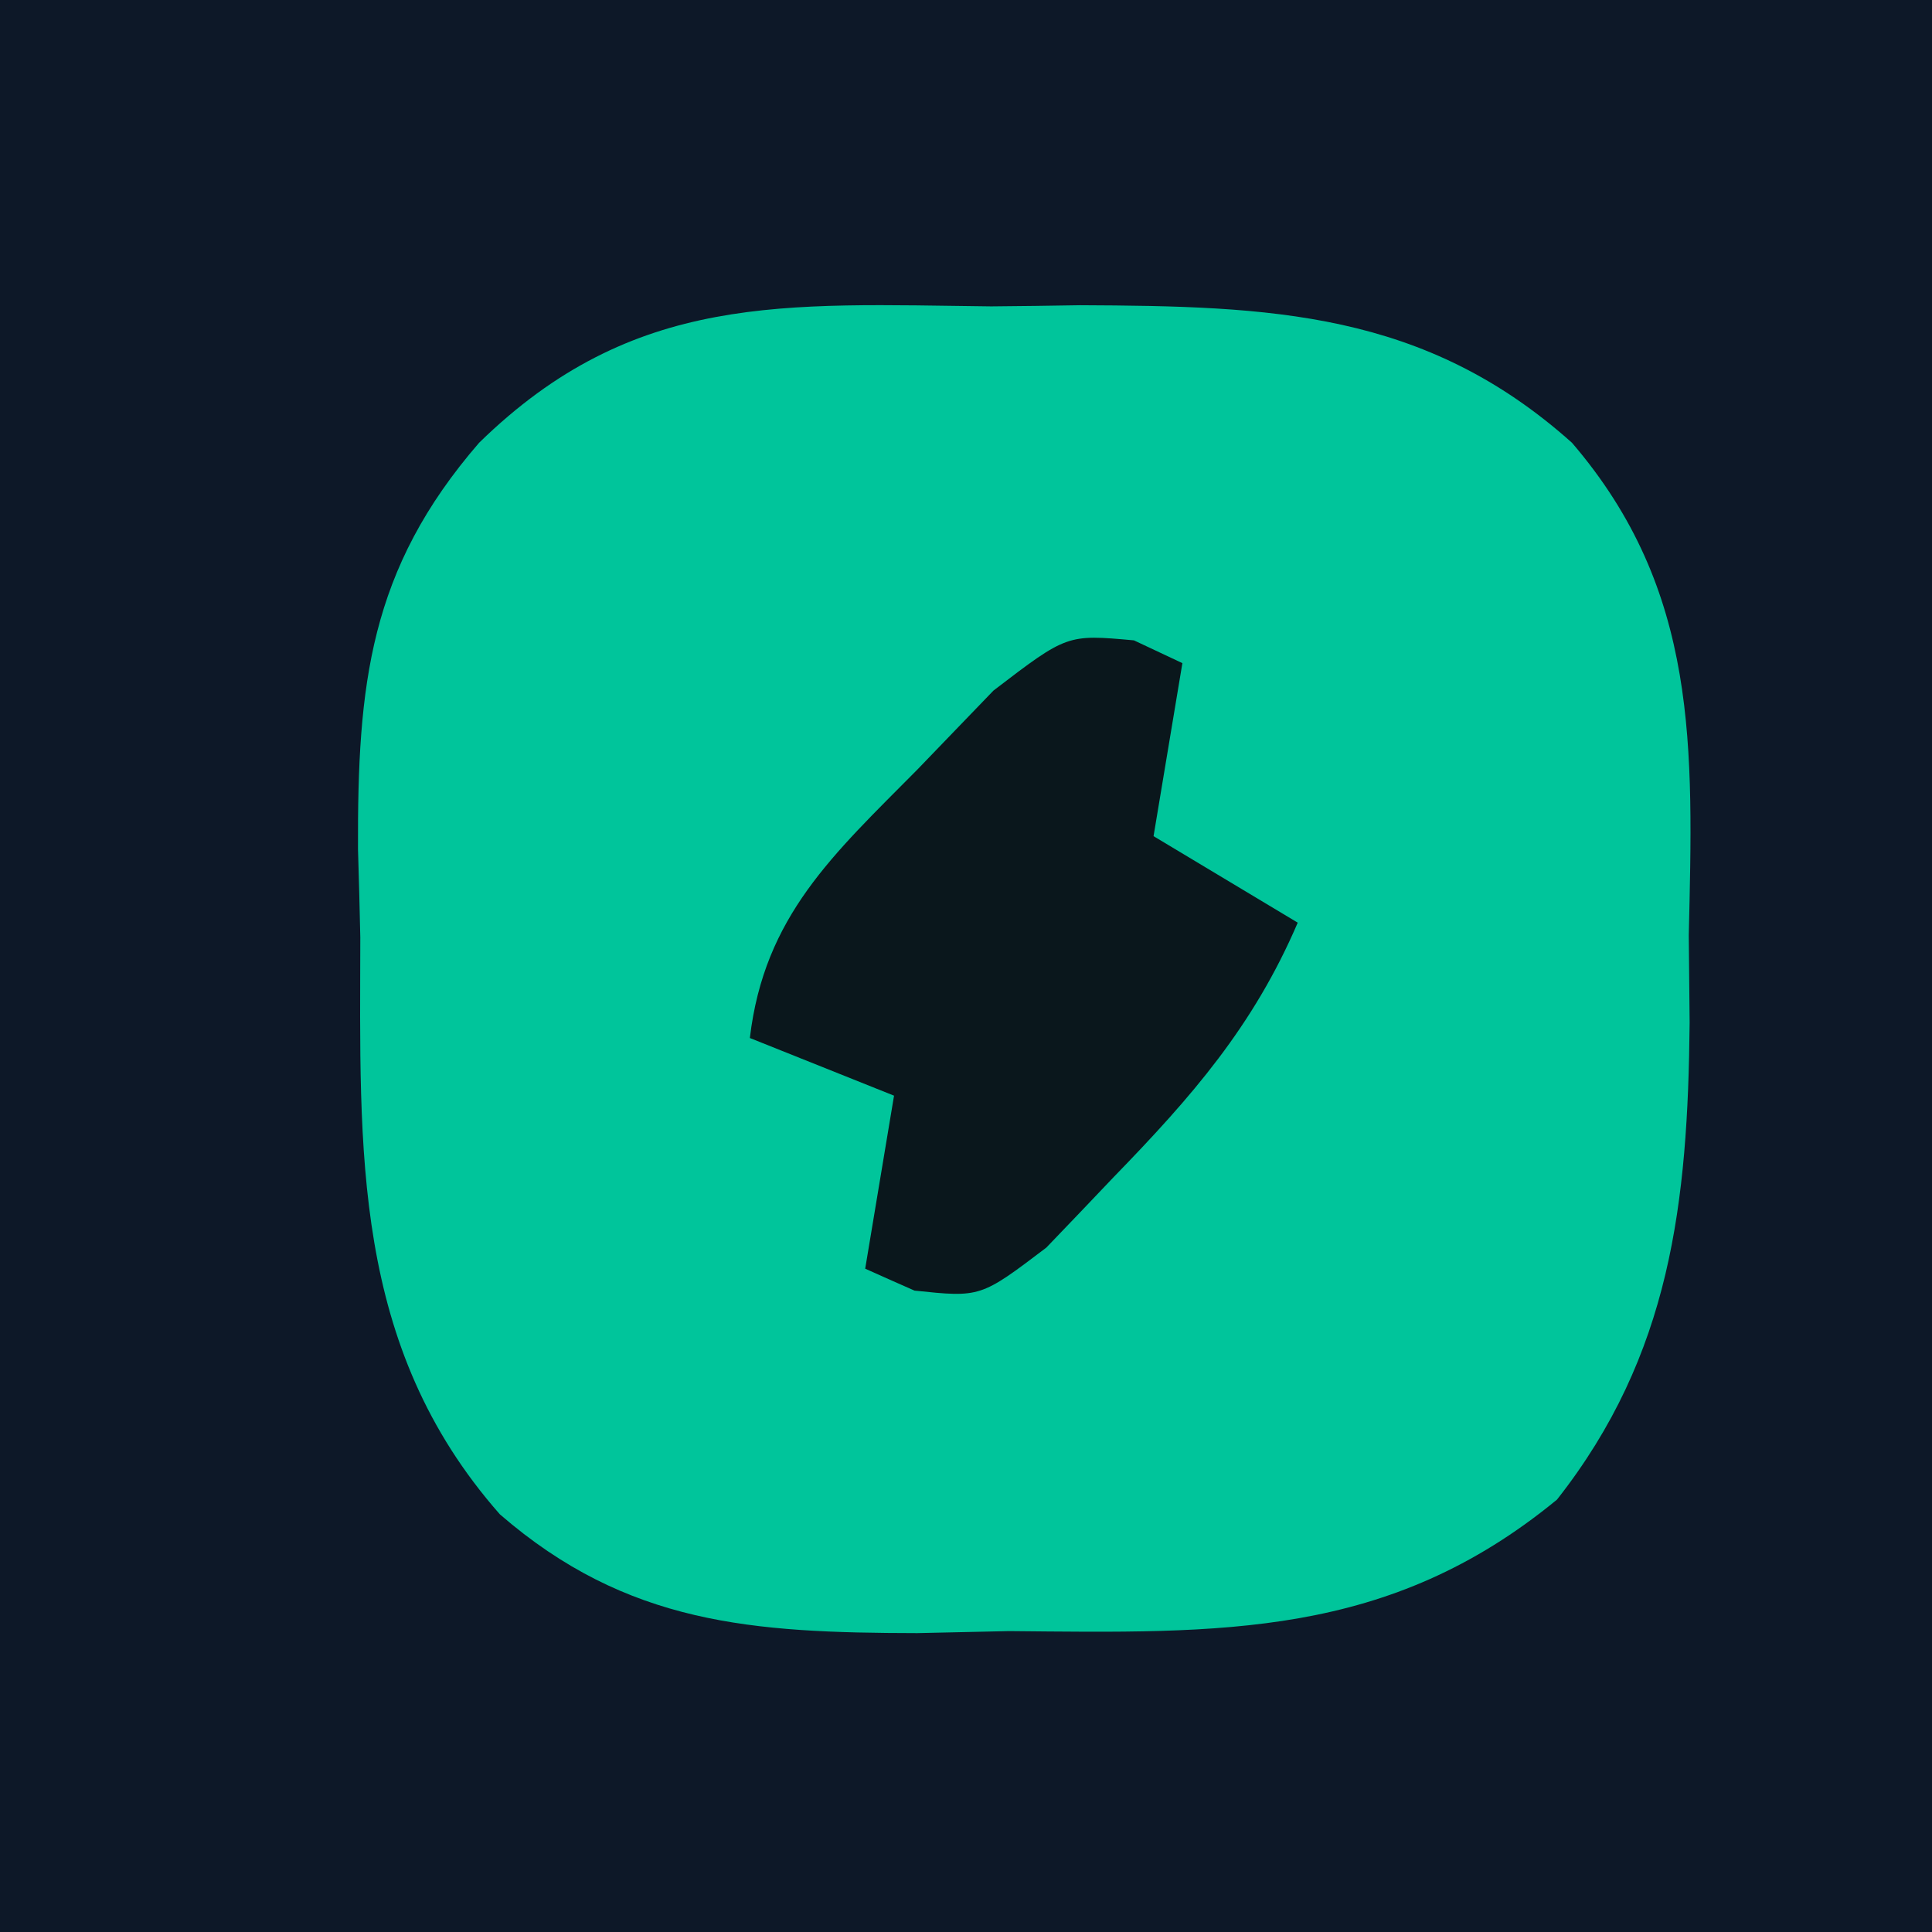
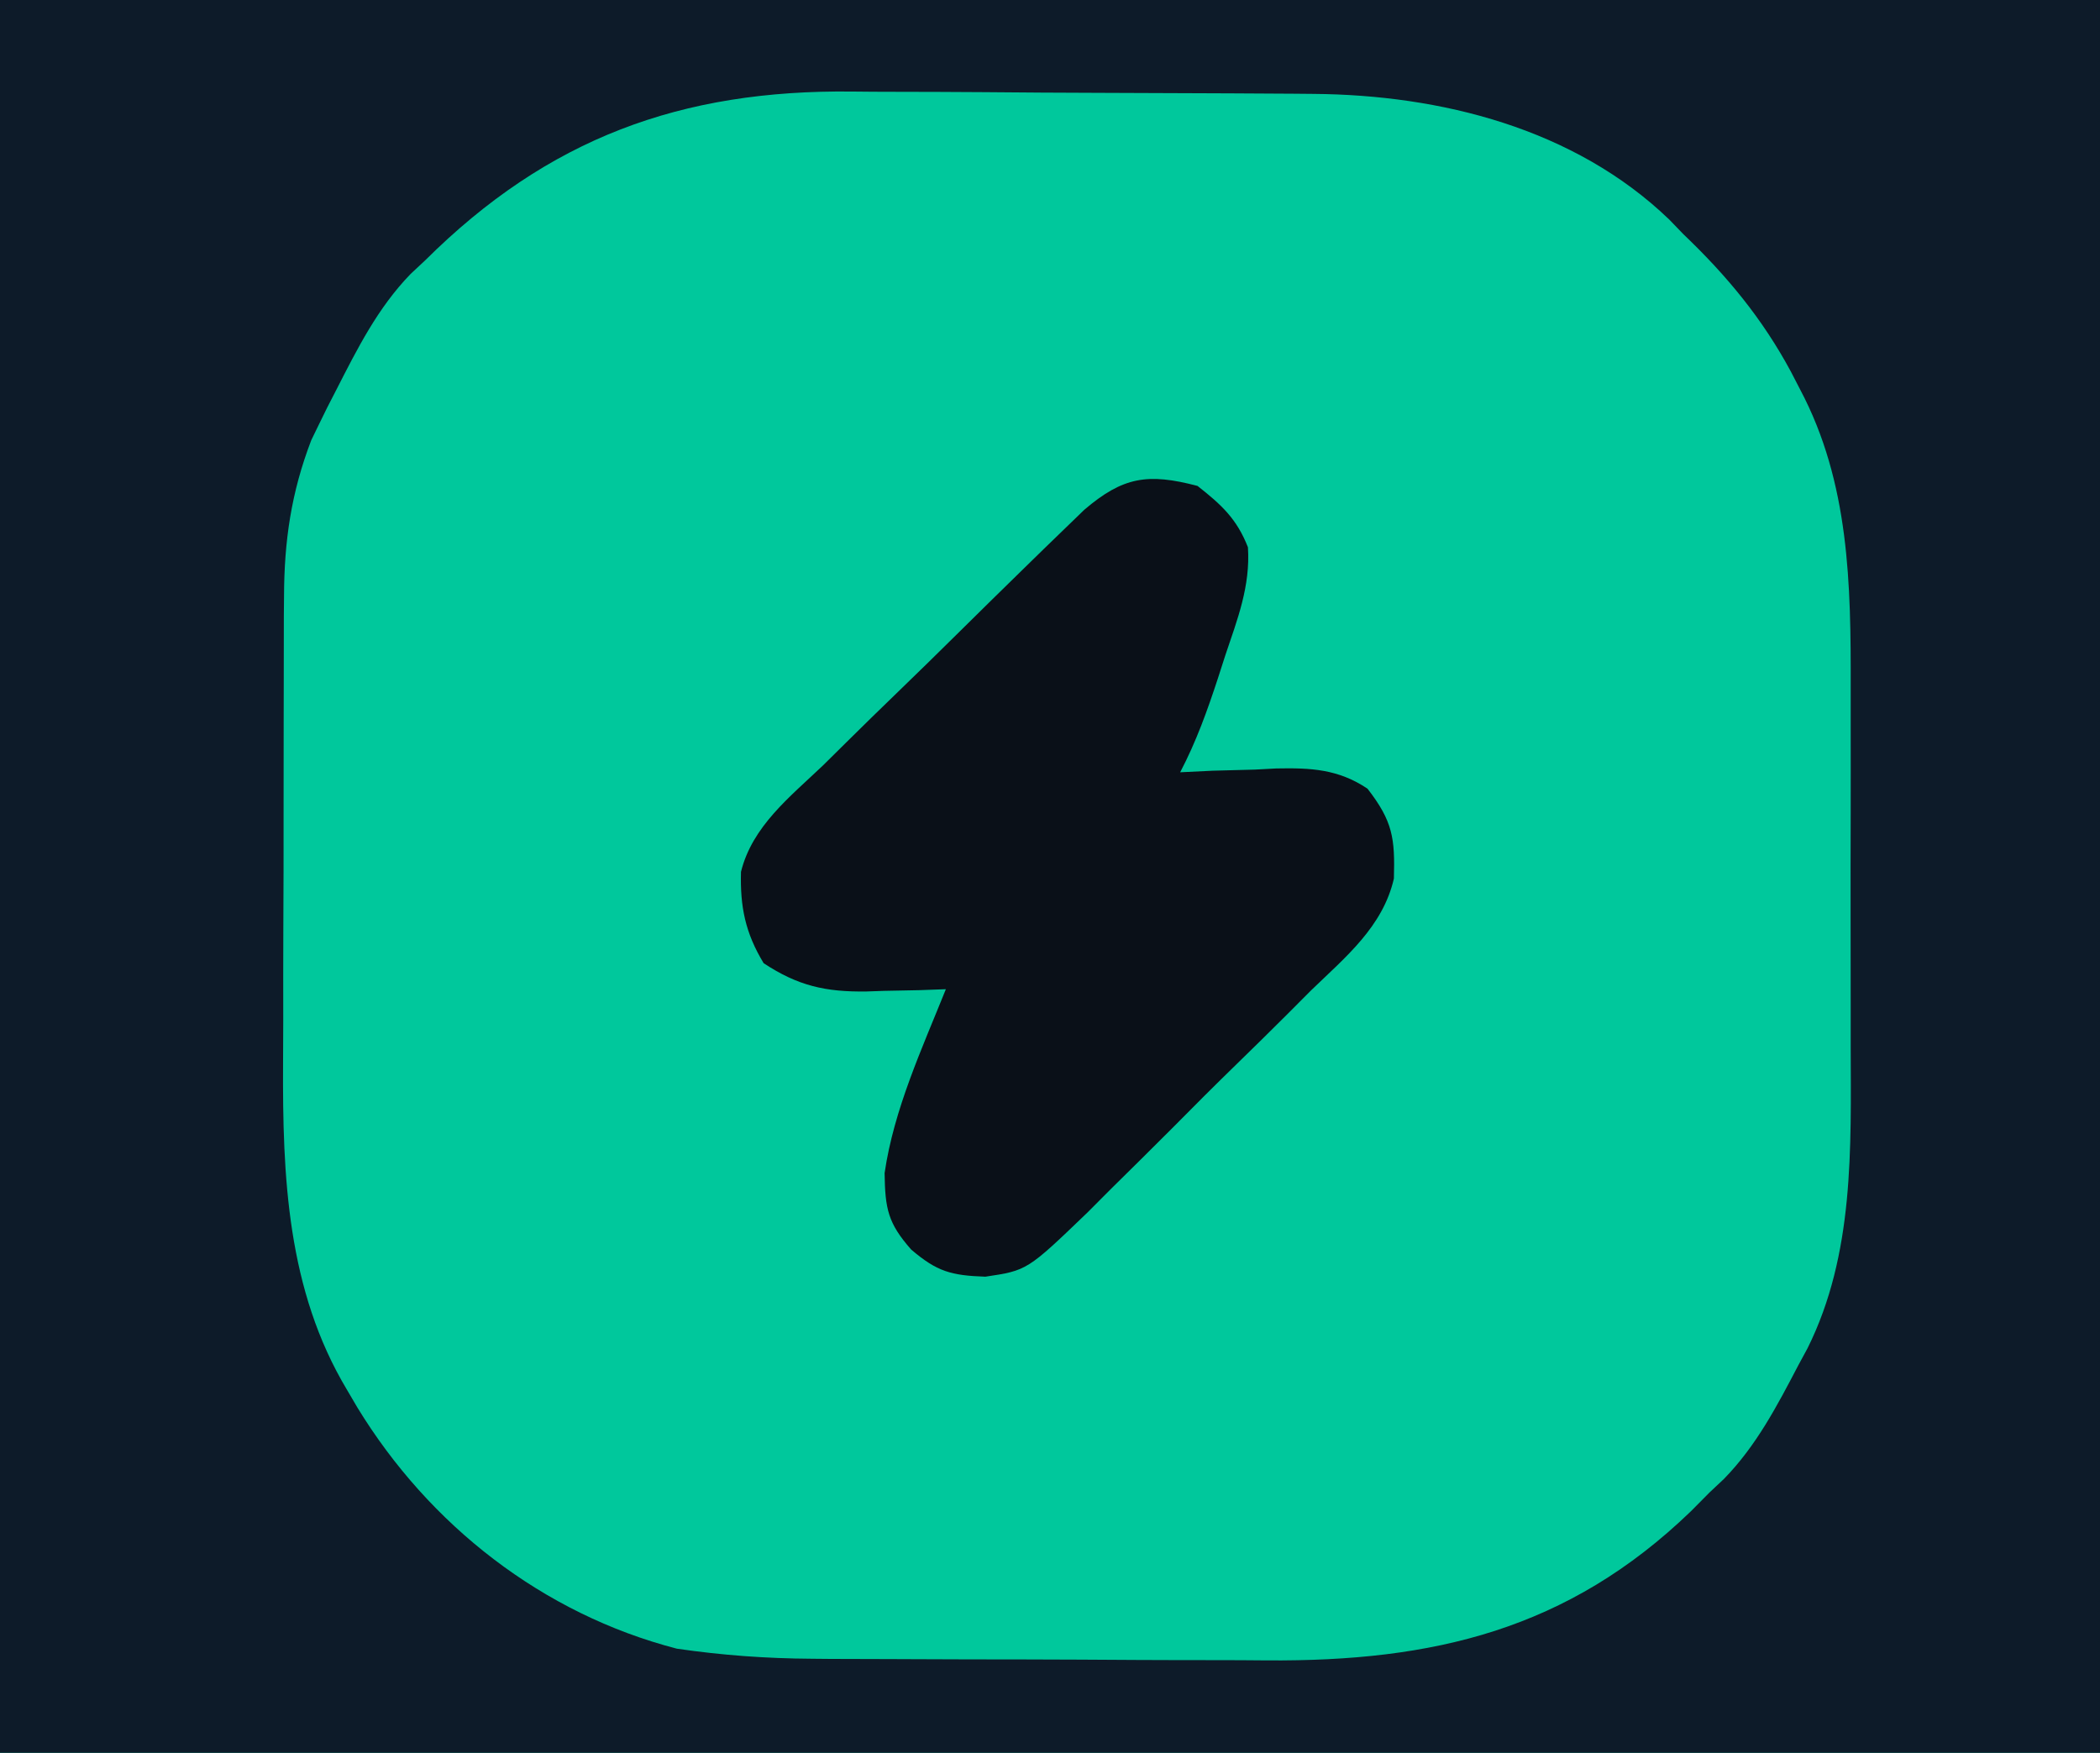
- <svg xmlns="http://www.w3.org/2000/svg" version="1.1" width="67" height="67">
-   <path d="M0 0 C22.11 0 44.22 0 67 0 C67 22.11 67 44.22 67 67 C44.89 67 22.78 67 0 67 C0 44.89 0 22.78 0 0 Z " fill="#0D1828" transform="translate(0,0)" />
-   <path d="M0 0 C1.02 -0.01 2.03 -0.02 3.08 -0.04 C9.66 -0.01 15.02 0.15 20.14 4.73 C24.55 9.87 24.34 15.32 24.19 21.81 C24.2 22.81 24.21 23.81 24.22 24.84 C24.16 31.08 23.57 36.36 19.62 41.38 C13.77 46.19 7.99 46.01 0.62 45.94 C-0.43 45.96 -1.48 45.99 -2.57 46.01 C-8.27 46 -12.62 45.72 -17.04 41.89 C-22.19 36.04 -21.89 29.28 -21.88 21.88 C-21.9 20.87 -21.93 19.86 -21.96 18.82 C-21.98 13.12 -21.57 9.13 -17.76 4.73 C-12.4 -0.51 -7.16 -0.08 0 0 Z " fill="#00C59B" transform="translate(34.375,10.625)" />
-   <path d="M0 0 C0.55 0.26 1.11 0.52 1.68 0.79 C1.35 2.77 1.02 4.75 0.68 6.79 C2.33 7.78 3.98 8.77 5.68 9.79 C4.14 13.38 2.01 15.82 -0.7 18.61 C-1.47 19.42 -2.24 20.23 -3.04 21.06 C-5.32 22.79 -5.32 22.79 -7.61 22.55 C-8.18 22.3 -8.74 22.05 -9.32 21.79 C-8.99 19.81 -8.66 17.83 -8.32 15.79 C-10.8 14.8 -10.8 14.8 -13.32 13.79 C-12.82 9.56 -10.43 7.43 -7.51 4.48 C-6.64 3.58 -5.77 2.67 -4.87 1.74 C-2.32 -0.21 -2.32 -0.21 0 0 Z " fill="#0A171C" transform="translate(39.32422,22.20703)" />
+ <svg xmlns="http://www.w3.org/2000/svg" version="1.1" width="242" height="202">
+   <path d="M0 0 C79.86 0 159.72 0 242 0 C242 66.66 242 133.32 242 202 C162.14 202 82.28 202 0 202 C0 135.34 0 68.68 0 0 Z " fill="#00C89C" transform="translate(0,0)" />
+   <path d="M0 0 C79.86 0 159.72 0 242 0 C242 66.66 242 133.32 242 202 C162.14 202 82.28 202 0 202 C0 135.34 0 68.68 0 0 Z M49 30 C48.45 30.52 47.89 31.04 47.32 31.57 C43.54 35.47 41.2 40.14 38.75 44.94 C38.41 45.61 38.07 46.27 37.71 46.96 C37.39 47.62 37.07 48.28 36.73 48.96 C36.45 49.55 36.16 50.13 35.87 50.73 C33.56 56.76 32.75 62.32 32.73 68.75 C32.72 69.48 32.72 70.21 32.71 70.97 C32.7 73.35 32.7 75.74 32.7 78.13 C32.7 79.81 32.69 81.5 32.69 83.18 C32.68 86.7 32.68 90.21 32.68 93.73 C32.69 98.2 32.67 102.67 32.65 107.15 C32.64 110.62 32.63 114.09 32.64 117.57 C32.64 119.21 32.63 120.86 32.62 122.5 C32.55 135.57 33.08 148.66 40 160.19 C40.58 161.19 40.58 161.19 41.18 162.2 C49.46 175.77 62.53 185.99 78 190 C83.24 190.76 88.28 191.13 93.59 191.16 C94.65 191.17 94.65 191.17 95.74 191.18 C98.07 191.19 100.4 191.2 102.73 191.2 C103.53 191.21 104.34 191.21 105.17 191.21 C109.42 191.23 113.68 191.24 117.93 191.24 C122.29 191.25 126.65 191.27 131.01 191.3 C134.4 191.32 137.78 191.32 141.16 191.32 C142.77 191.33 144.38 191.33 145.98 191.35 C165.12 191.49 180.67 187.85 194.86 174.16 C195.57 173.45 196.27 172.73 197 172 C197.55 171.48 198.1 170.97 198.67 170.43 C202.4 166.61 204.79 162.01 207.25 157.31 C207.59 156.68 207.93 156.04 208.29 155.39 C213.7 144.54 213.3 132.34 213.27 120.5 C213.27 118.93 213.27 117.36 213.27 115.79 C213.27 112.53 213.27 109.26 213.26 105.99 C213.25 101.84 213.26 97.68 213.27 93.53 C213.28 90.29 213.27 87.06 213.27 83.83 C213.27 82.3 213.27 80.77 213.27 79.24 C213.3 67.34 213.13 55.62 207.44 44.88 C207.09 44.2 206.74 43.52 206.38 42.83 C203.1 36.73 199.01 31.78 194 27 C193.46 26.44 192.92 25.88 192.37 25.31 C181.44 14.79 166.02 10.93 151.32 10.82 C150.24 10.81 150.24 10.81 149.13 10.8 C146.77 10.78 144.41 10.77 142.05 10.76 C141.24 10.76 140.42 10.75 139.58 10.75 C135.27 10.73 130.95 10.71 126.64 10.7 C122.22 10.69 117.8 10.66 113.38 10.62 C109.95 10.59 106.52 10.59 103.09 10.58 C101.46 10.58 99.83 10.57 98.2 10.55 C78.5 10.33 63.16 15.92 49 30 Z " fill="#0D1B29" transform="translate(0,0)" />
+   <path d="M0 0 C2.75 2.16 4.53 3.79 5.81 7.07 C6.1 11.56 4.61 15.34 3.19 19.56 C2.91 20.41 2.64 21.26 2.36 22.14 C1.12 25.92 -0.15 29.47 -2 33 C-0.16 32.91 -0.16 32.91 1.73 32.82 C3.36 32.78 4.99 32.73 6.62 32.69 C7.43 32.65 8.24 32.6 9.07 32.56 C13.06 32.48 16.21 32.63 19.59 34.89 C22.51 38.66 22.76 40.6 22.63 45.25 C21.35 50.81 17.07 54.28 13.09 58.13 C12.18 59.04 11.27 59.96 10.33 60.9 C8.4 62.83 6.45 64.74 4.5 66.64 C2 69.07 -0.46 71.53 -2.91 74.01 C-5.27 76.38 -7.65 78.72 -10.03 81.07 C-10.91 81.95 -11.79 82.83 -12.69 83.74 C-19.63 90.41 -19.63 90.41 -24.45 91.13 C-28.39 90.99 -30.02 90.55 -33 88 C-35.69 84.95 -36 83.29 -36.06 79.19 C-34.99 71.84 -31.75 64.85 -29 58 C-30.01 58.03 -31.03 58.07 -32.07 58.11 C-33.42 58.13 -34.77 58.16 -36.12 58.19 C-36.79 58.21 -37.46 58.24 -38.14 58.26 C-42.86 58.33 -46.05 57.61 -50 55 C-52.11 51.51 -52.72 48.51 -52.61 44.47 C-51.31 39.22 -46.97 35.84 -43.17 32.22 C-42.27 31.33 -41.37 30.44 -40.44 29.52 C-38.54 27.64 -36.63 25.77 -34.7 23.91 C-32.24 21.54 -29.8 19.14 -27.37 16.74 C-25.04 14.43 -22.7 12.14 -20.36 9.85 C-19.48 8.99 -18.61 8.13 -17.7 7.25 C-16.88 6.46 -16.06 5.66 -15.22 4.85 C-14.5 4.15 -13.78 3.45 -13.04 2.74 C-8.59 -1.05 -5.74 -1.51 0 0 Z " fill="#0A1018" transform="translate(138,56)" />
</svg>
